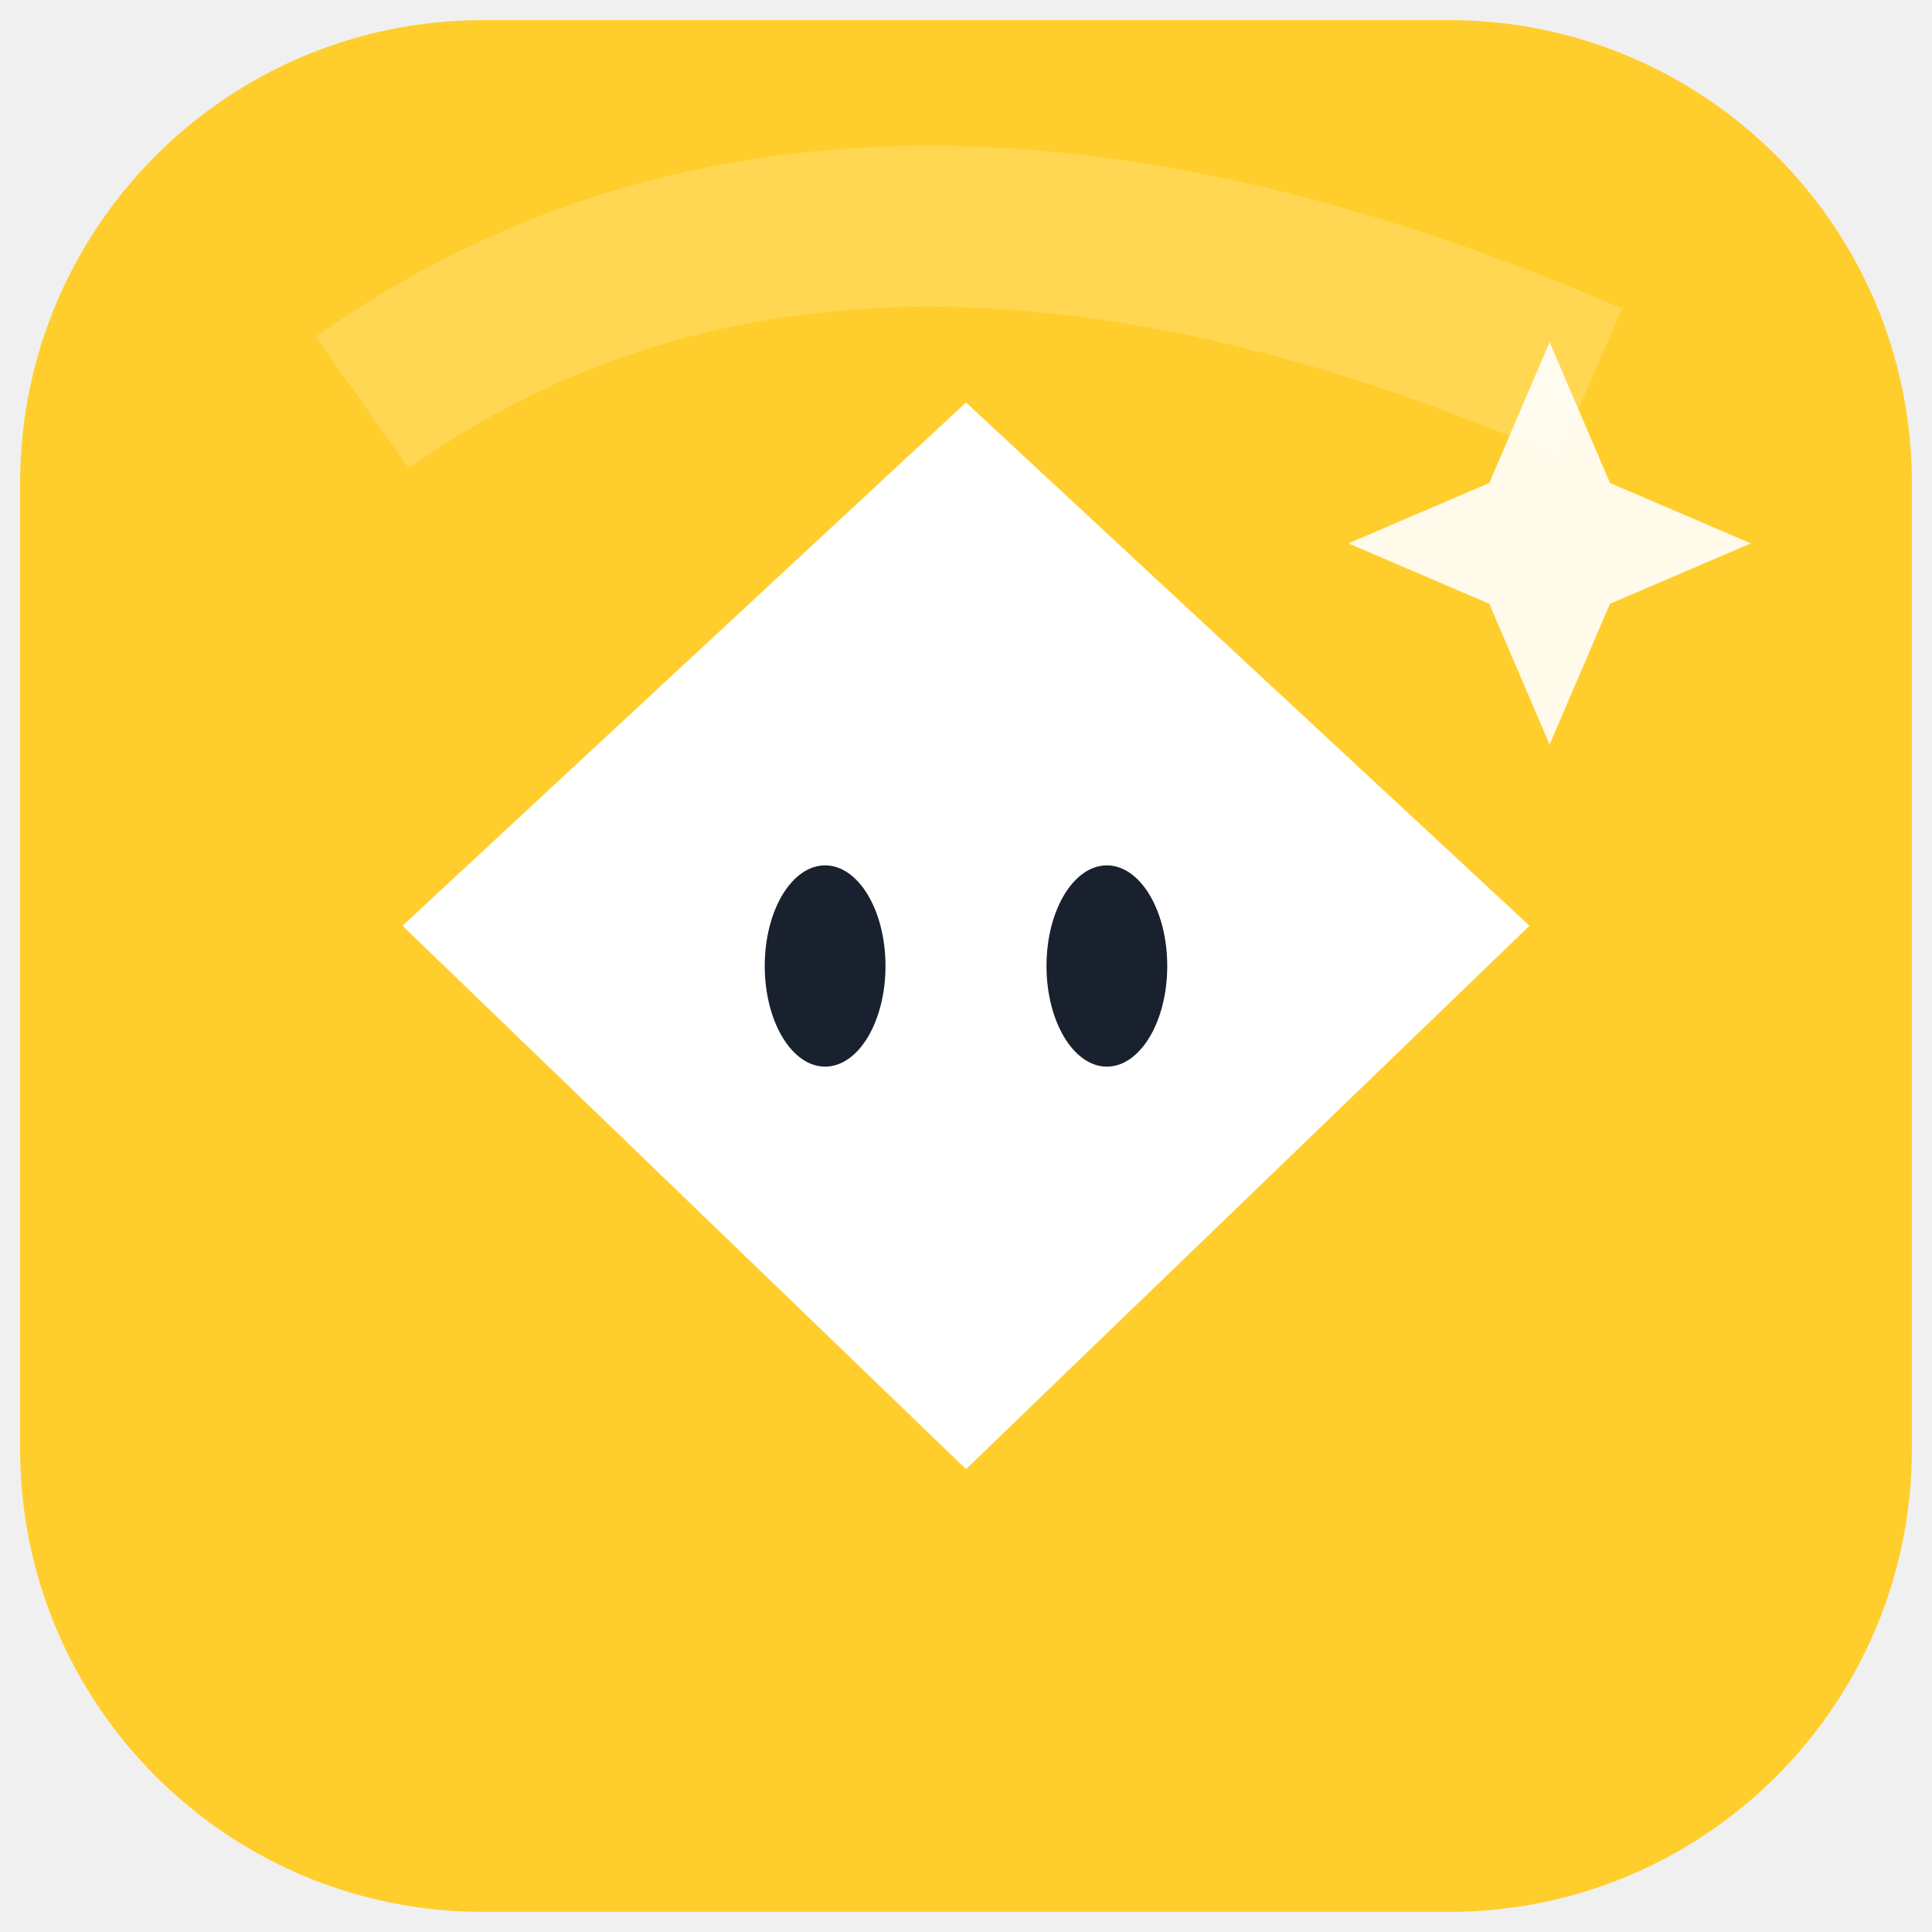
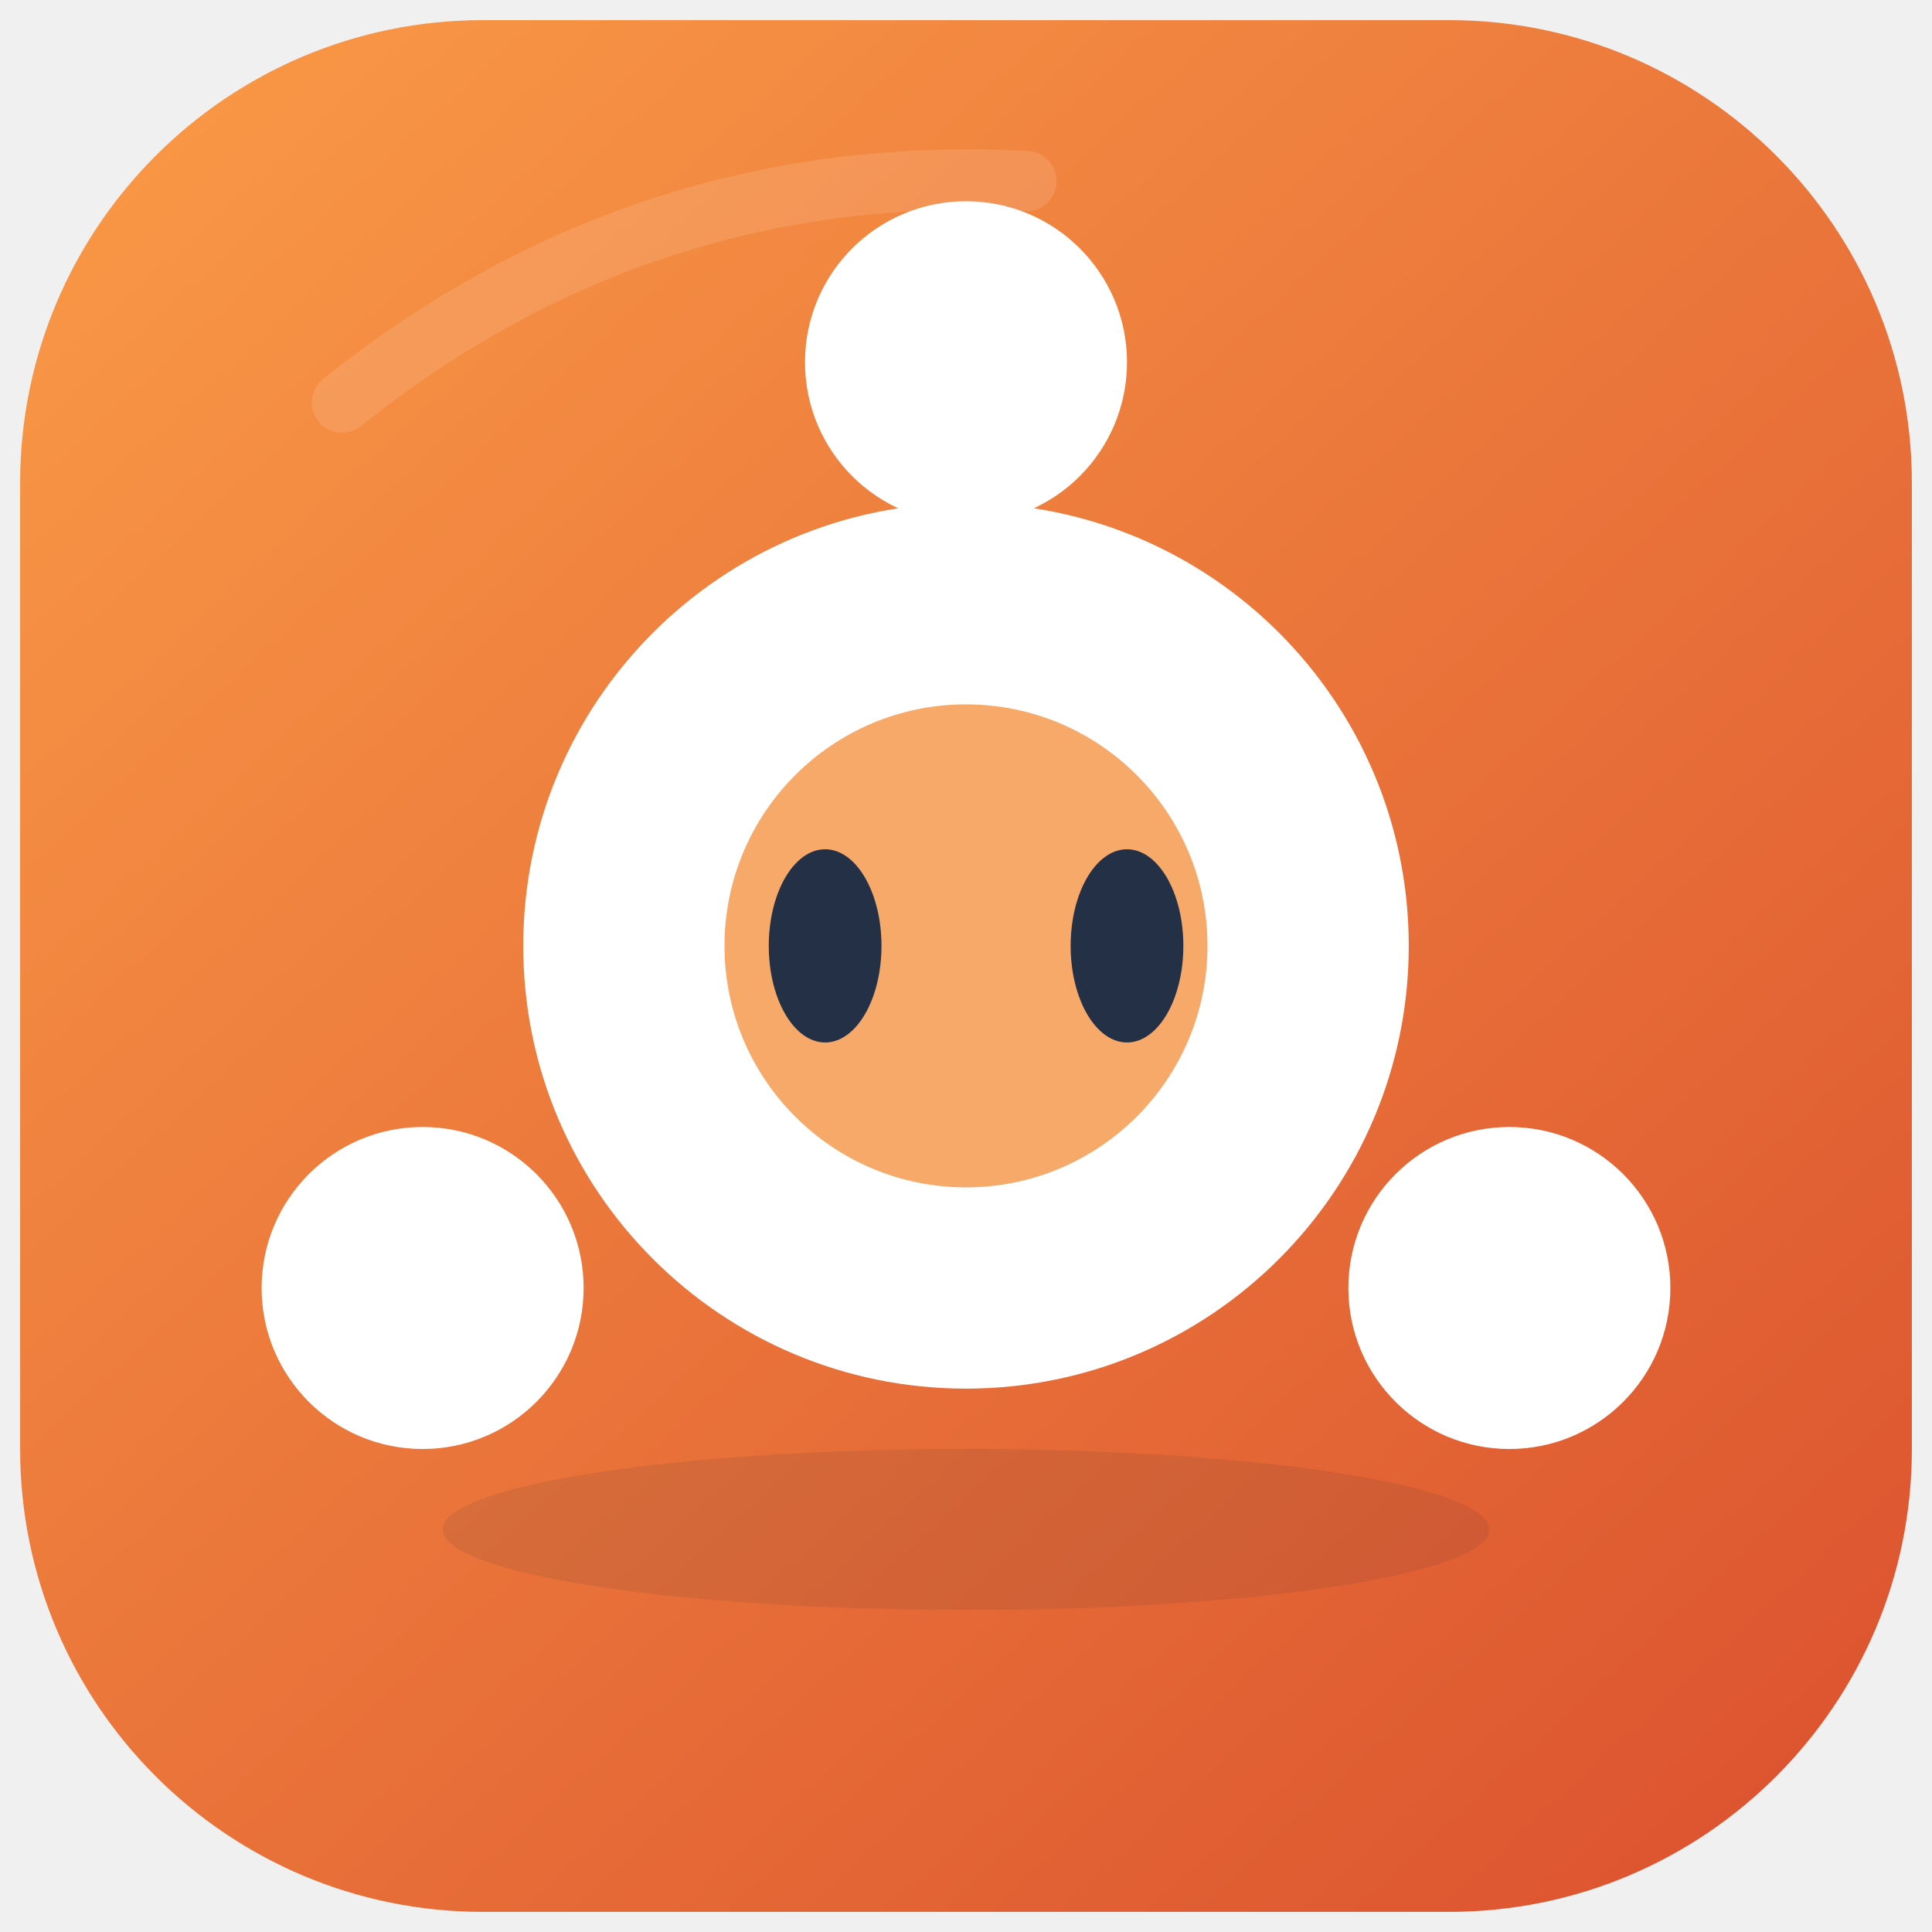
- <svg xmlns="http://www.w3.org/2000/svg" viewBox="0 0 96 96" width="128" height="128">
-   <rect x="1" y="1" width="94" height="94" rx="23" fill="#ffce2d" />
-   <path d="M18 20Q42 3 79 19" stroke="#fff" stroke-opacity=".18" stroke-width="8" fill="none" />
-   <g fill="#fff">
-     <path d="M48 20 76 46 48 73 20 46Z" />
+ <svg xmlns="http://www.w3.org/2000/svg" viewBox="0 0 96 96" width="128" height="128" role="img" aria-labelledby="title">
+   <defs>
+     <linearGradient id="tile" x1="0" y1="0" x2="0.92" y2="1">
+       <stop stop-color="#fa9b47" />
+       <stop offset="1" stop-color="#dc532f" />
+     </linearGradient>
+   </defs>
+   <rect x="1" y="1" width="94" height="94" rx="23" fill="url(#tile)" />
+   <path d="M17 20Q32 8 51 9" stroke="#fff" stroke-width="3" opacity=".12" fill="none" stroke-linecap="round" />
+   <ellipse cx="48" cy="76" rx="26" ry="4" fill="#152136" opacity=".09" />
+   <g stroke-linecap="round" stroke-linejoin="round">
+     <circle cx="48" cy="47" r="22" fill="#fff" />
+     <circle cx="48" cy="18" r="8" fill="#fff" />
+     <circle cx="21" cy="64" r="8" fill="#fff" />
+     <circle cx="75" cy="64" r="8" fill="#fff" />
+     <circle cx="48" cy="47" r="12" fill="#f6a969" />
+     <ellipse cx="41" cy="47" rx="2.8" ry="4.8" fill="#233045" />
+     <ellipse cx="56" cy="47" rx="2.8" ry="4.8" fill="#233045" />
  </g>
-   <ellipse cx="41" cy="48" rx="3" ry="5" fill="#18212d" />
-   <ellipse cx="55" cy="48" rx="3" ry="5" fill="#18212d" />
-   <path d="M77 17 80 24 87 27 80 30 77 37 74 30 67 27 74 24Z" fill="#fff" opacity=".9" />
</svg>
